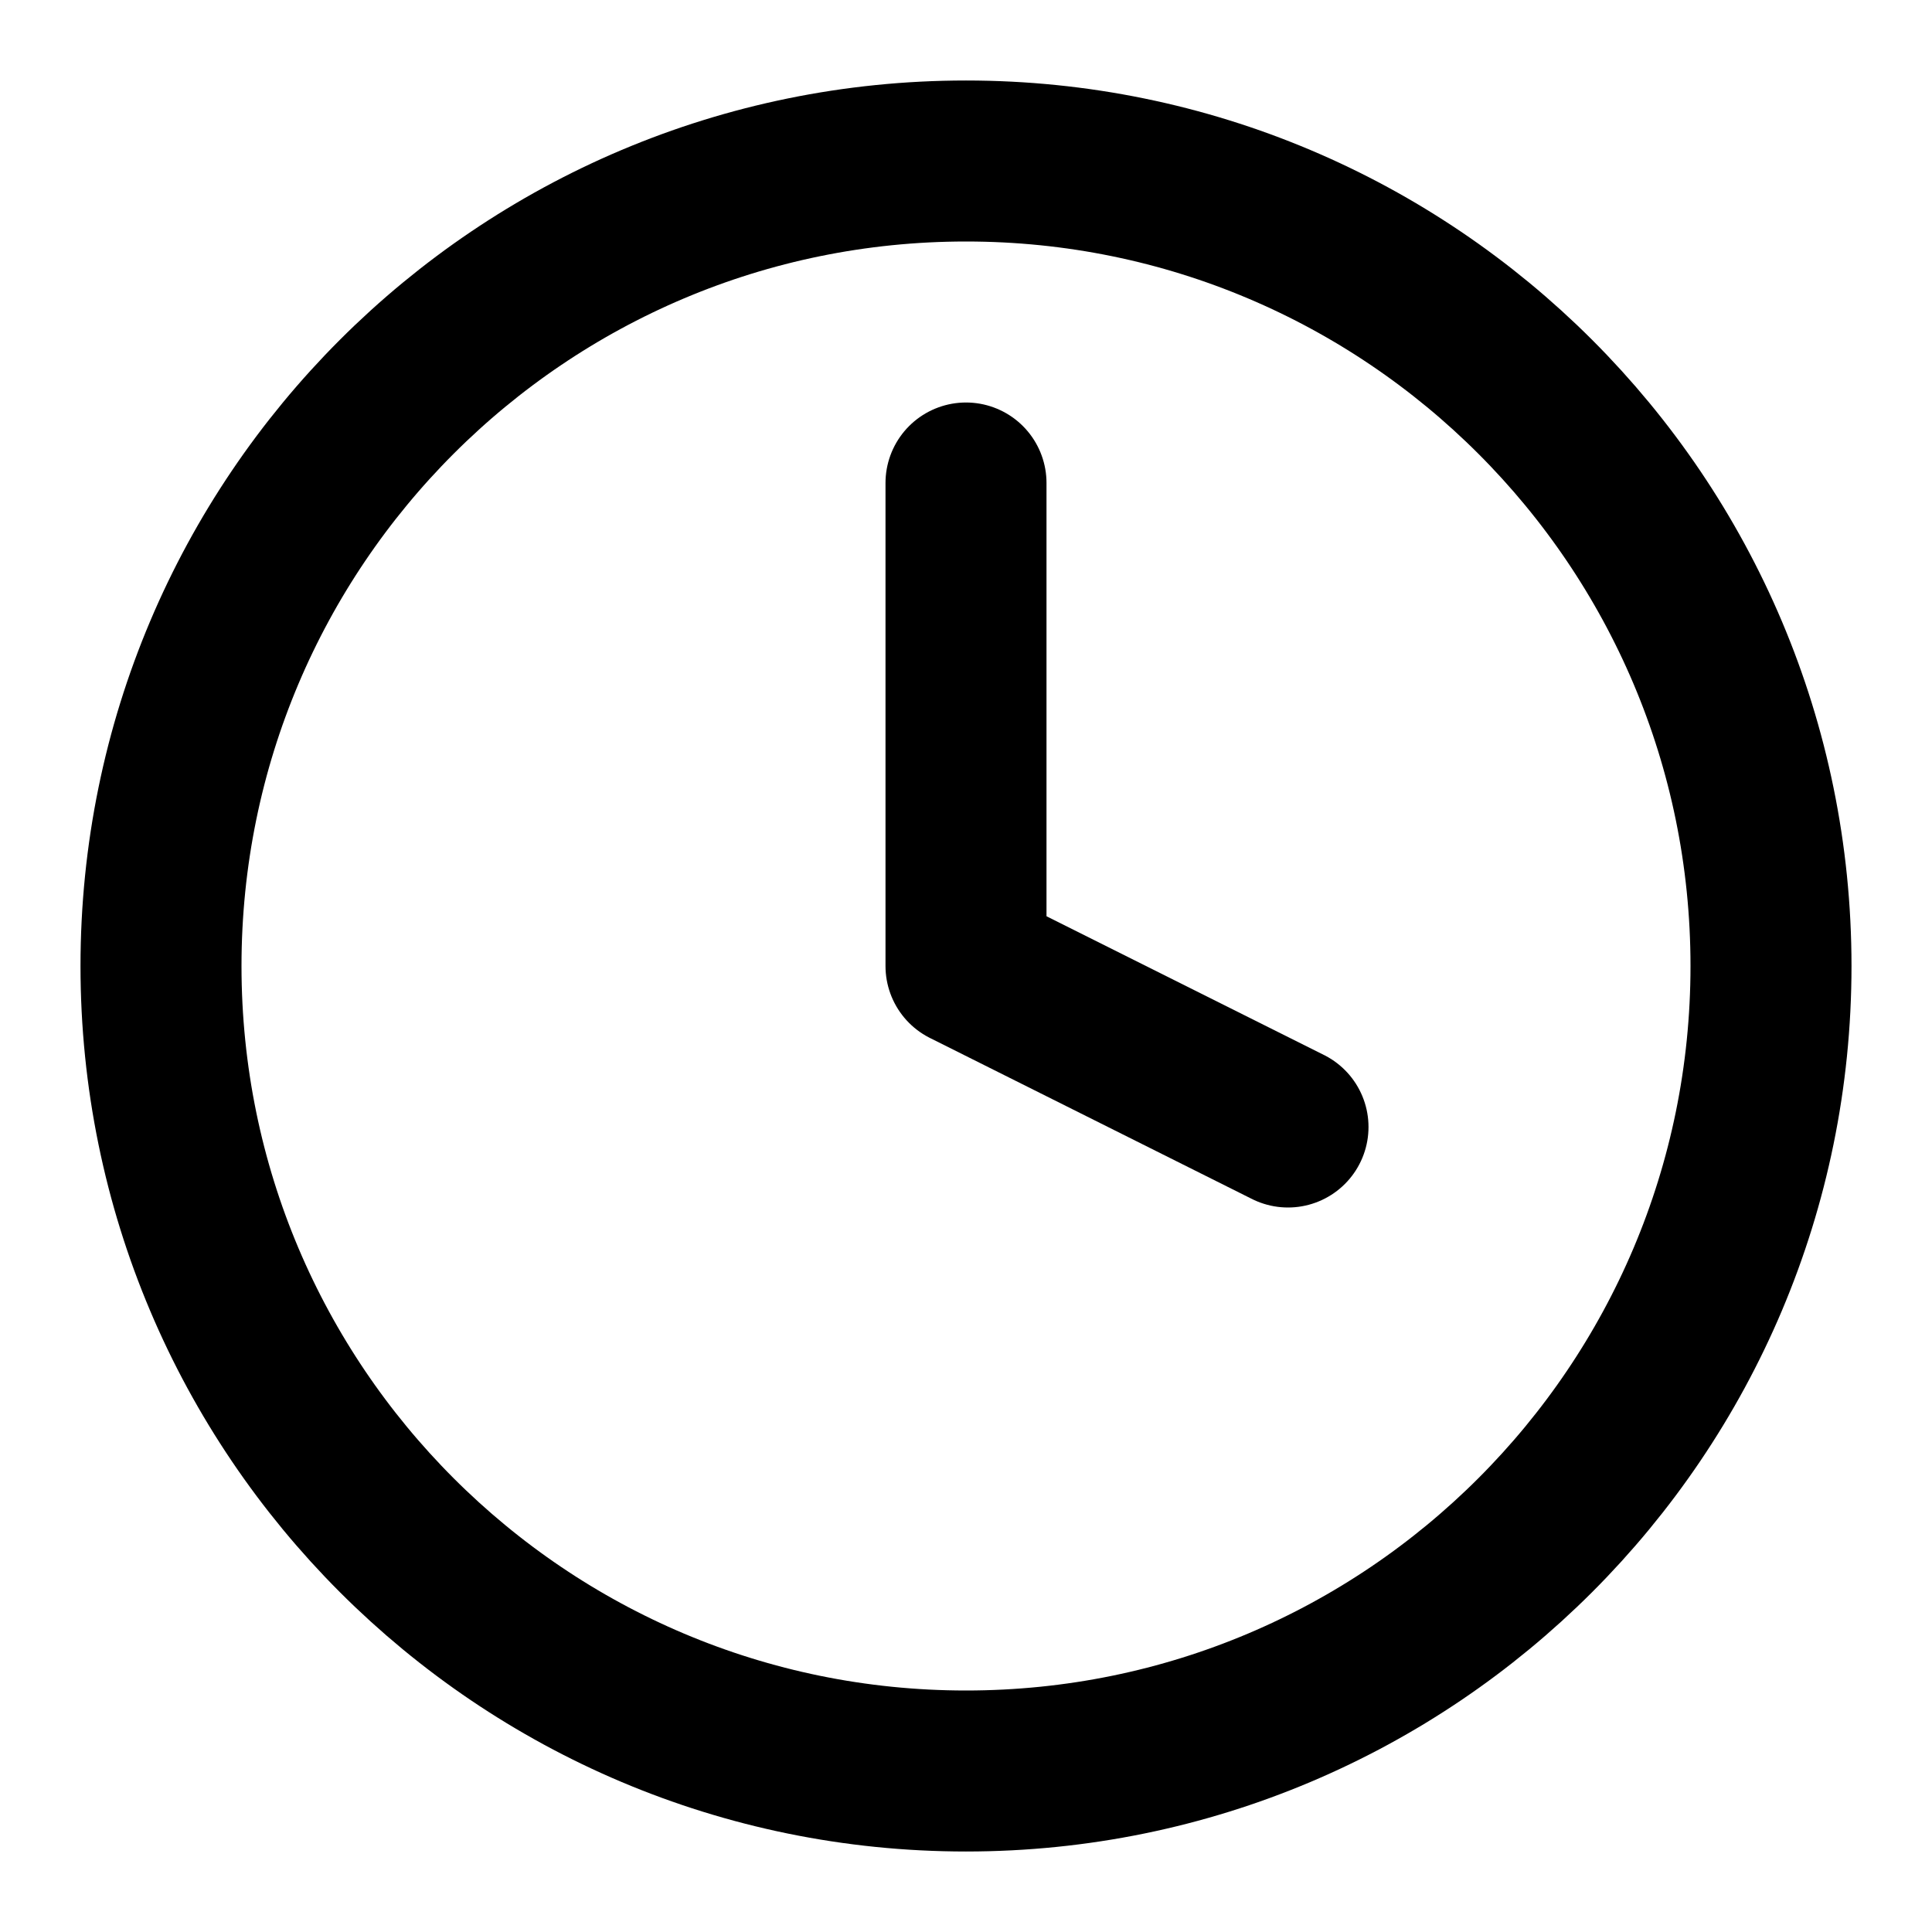
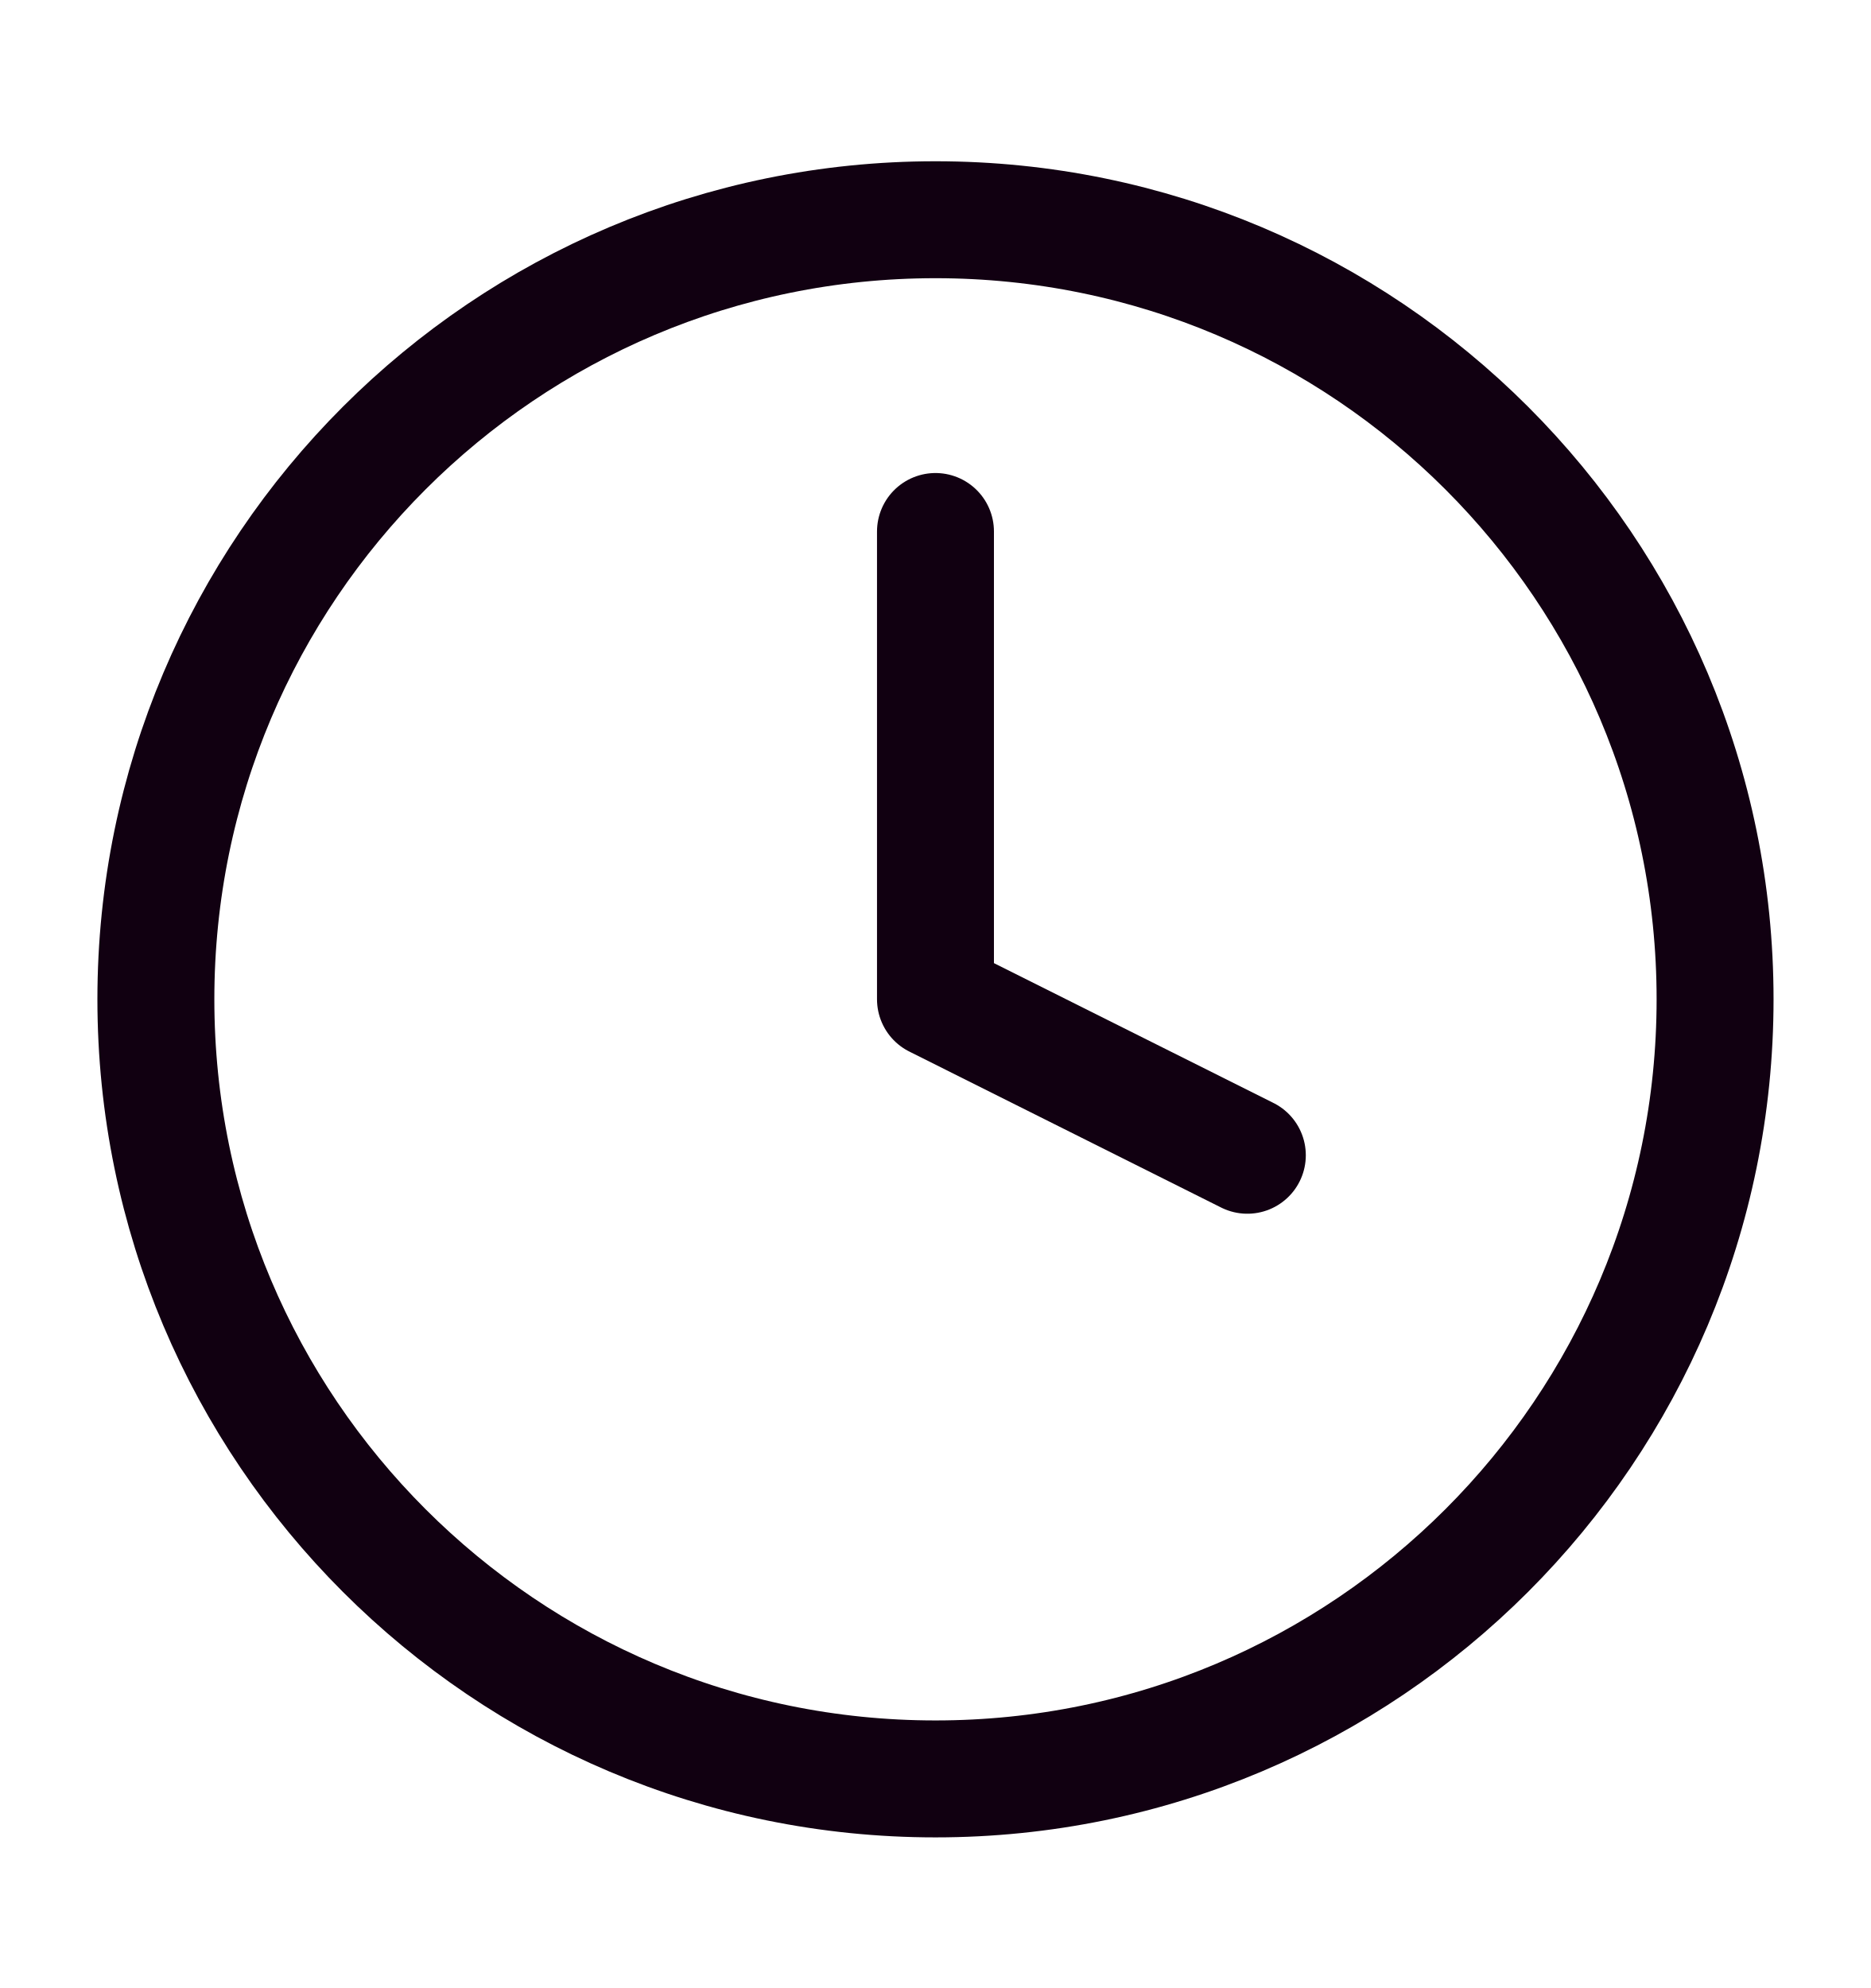
- <svg xmlns="http://www.w3.org/2000/svg" viewBox="0 0 24 24" fill="none" stroke="currentColor" stroke-width="2" stroke-linecap="round" stroke-linejoin="round" class="feather feather-clock">
-   <circle cx="12" cy="12" r="10" />
-   <polyline points="12 6 12 12 16 14" />
+ <svg xmlns="http://www.w3.org/2000/svg" width="16" height="17" viewBox="0 0 16 17" fill="none">
+   <path d="M8 15.212C11.682 15.212 14.667 12.227 14.667 8.545C14.667 4.864 11.682 1.879 8 1.879C4.318 1.879 1.333 4.864 1.333 8.545C1.333 12.227 4.318 15.212 8 15.212Z" stroke="#110011" stroke-linecap="round" stroke-linejoin="round" />
+   <path d="M8 4.545V8.545L10.667 9.879" stroke="#110011" stroke-linecap="round" stroke-linejoin="round" />
</svg>
